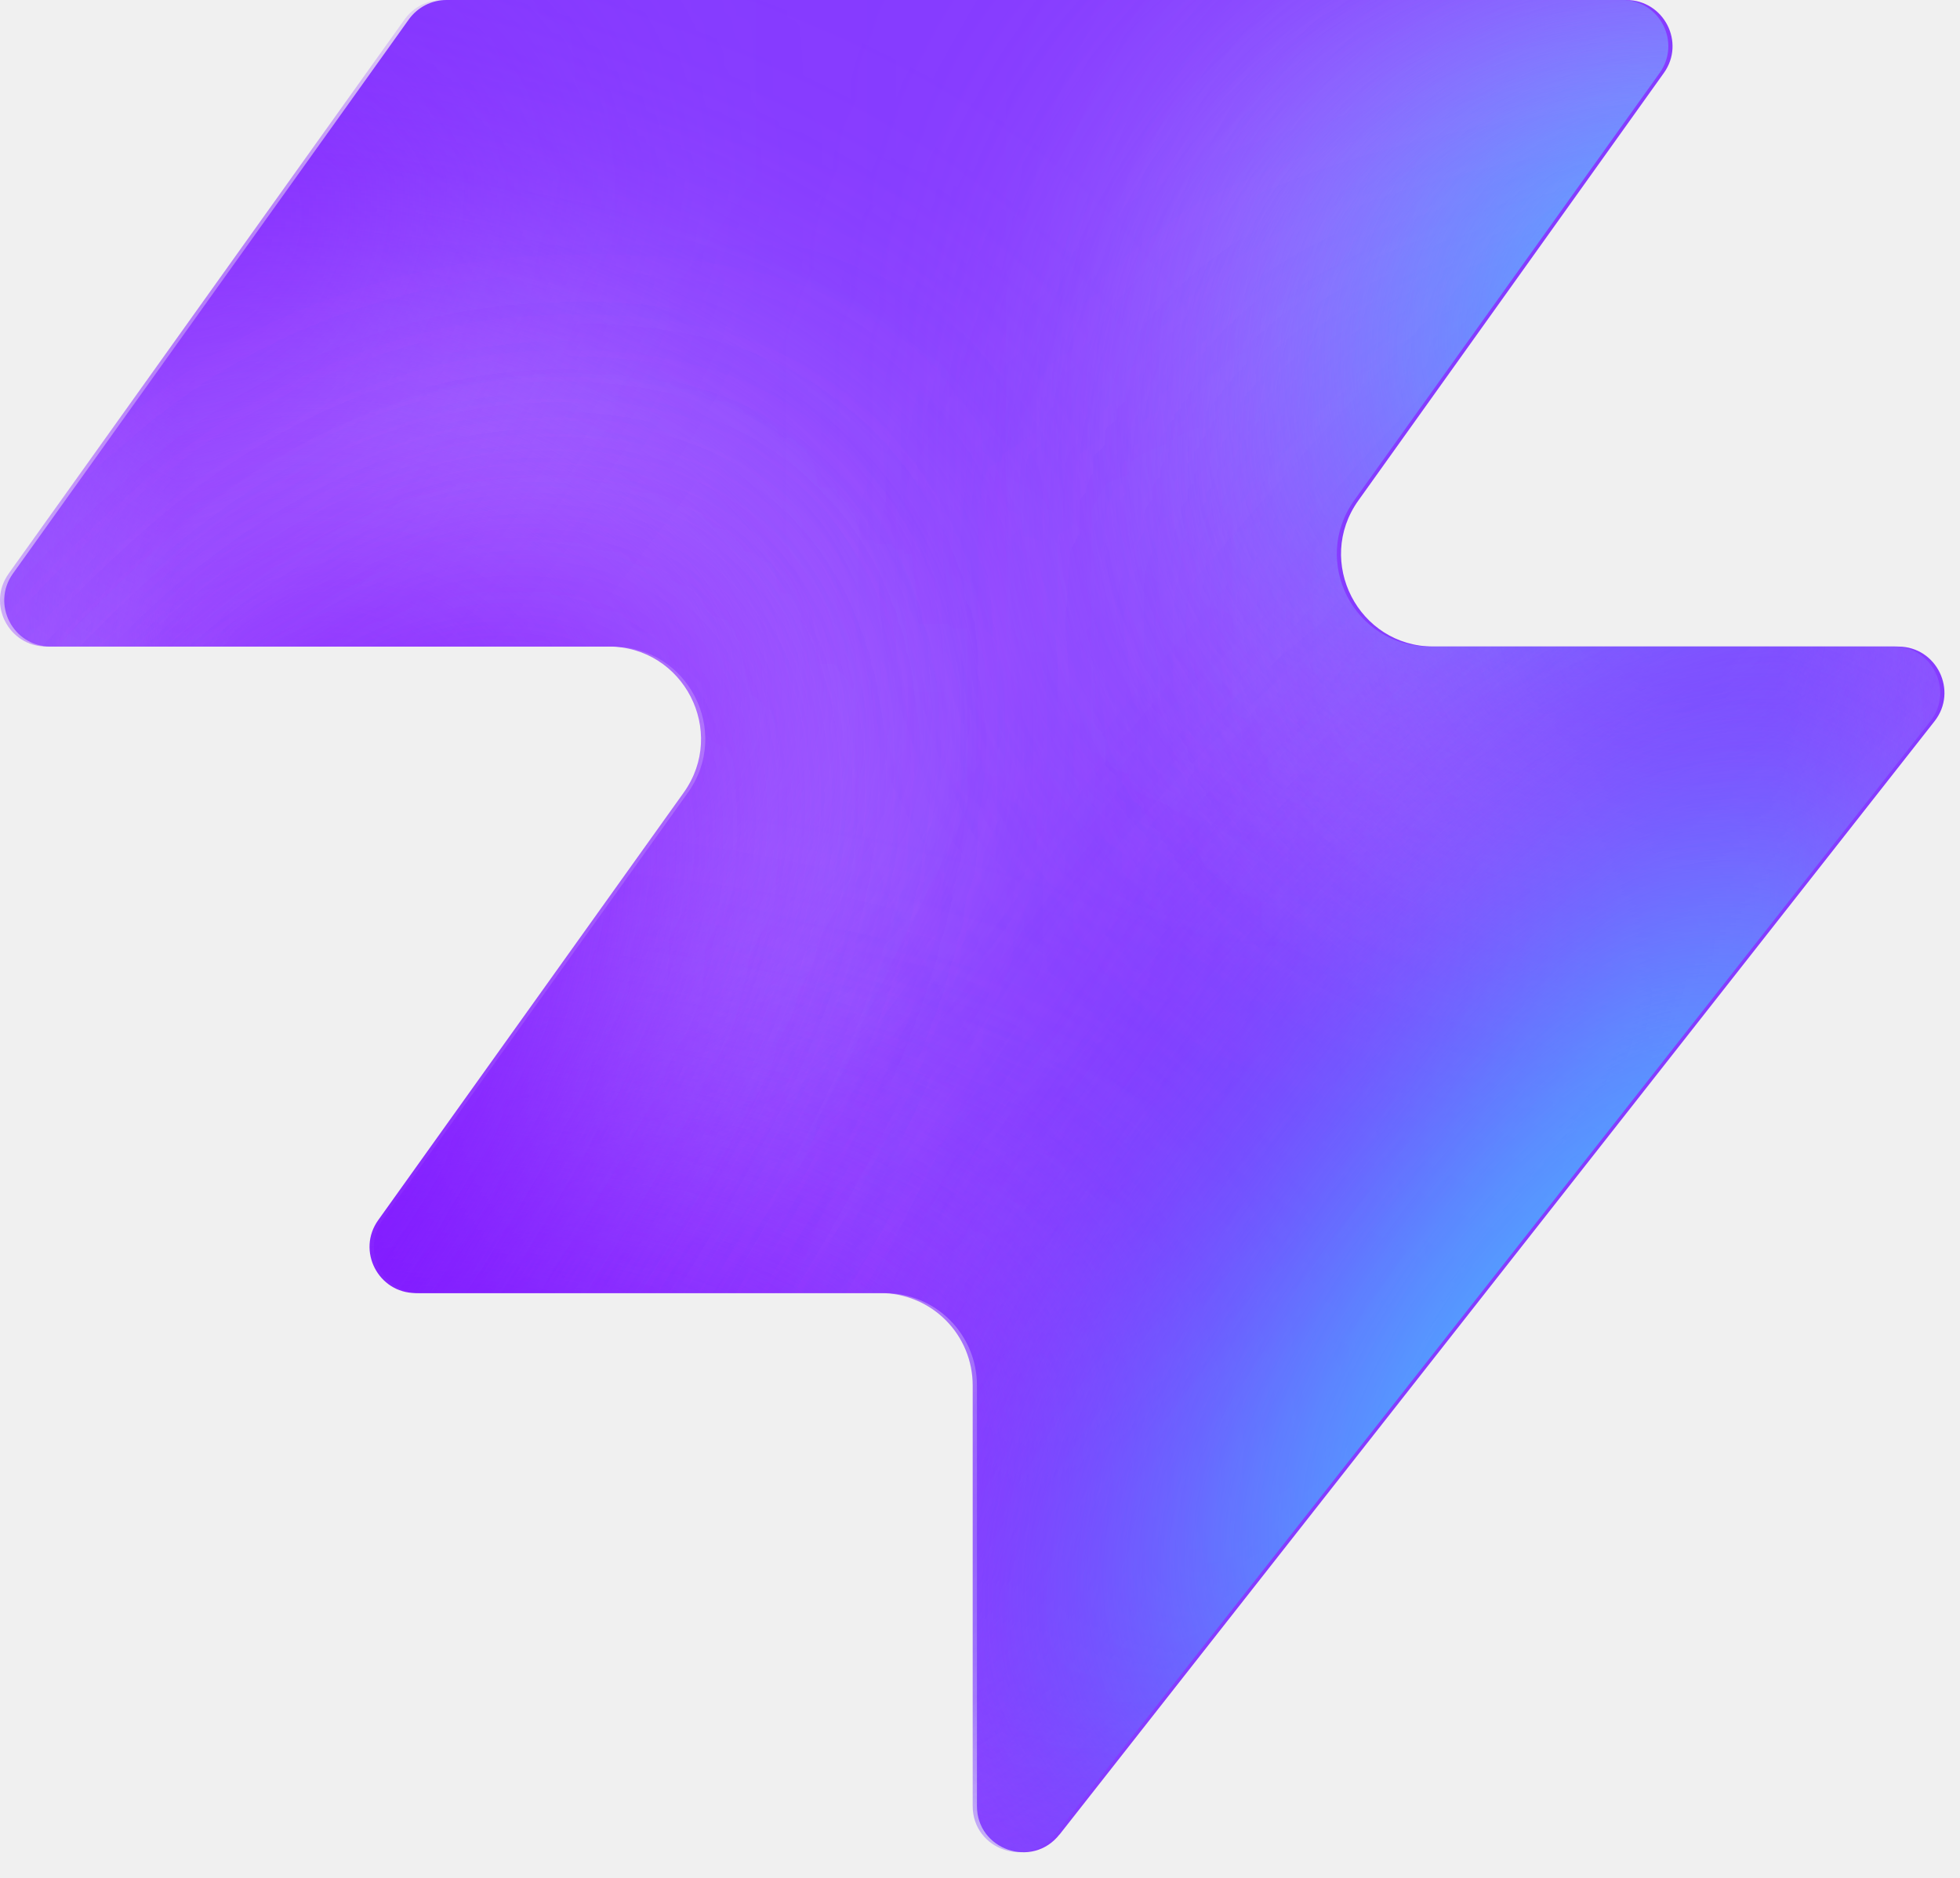
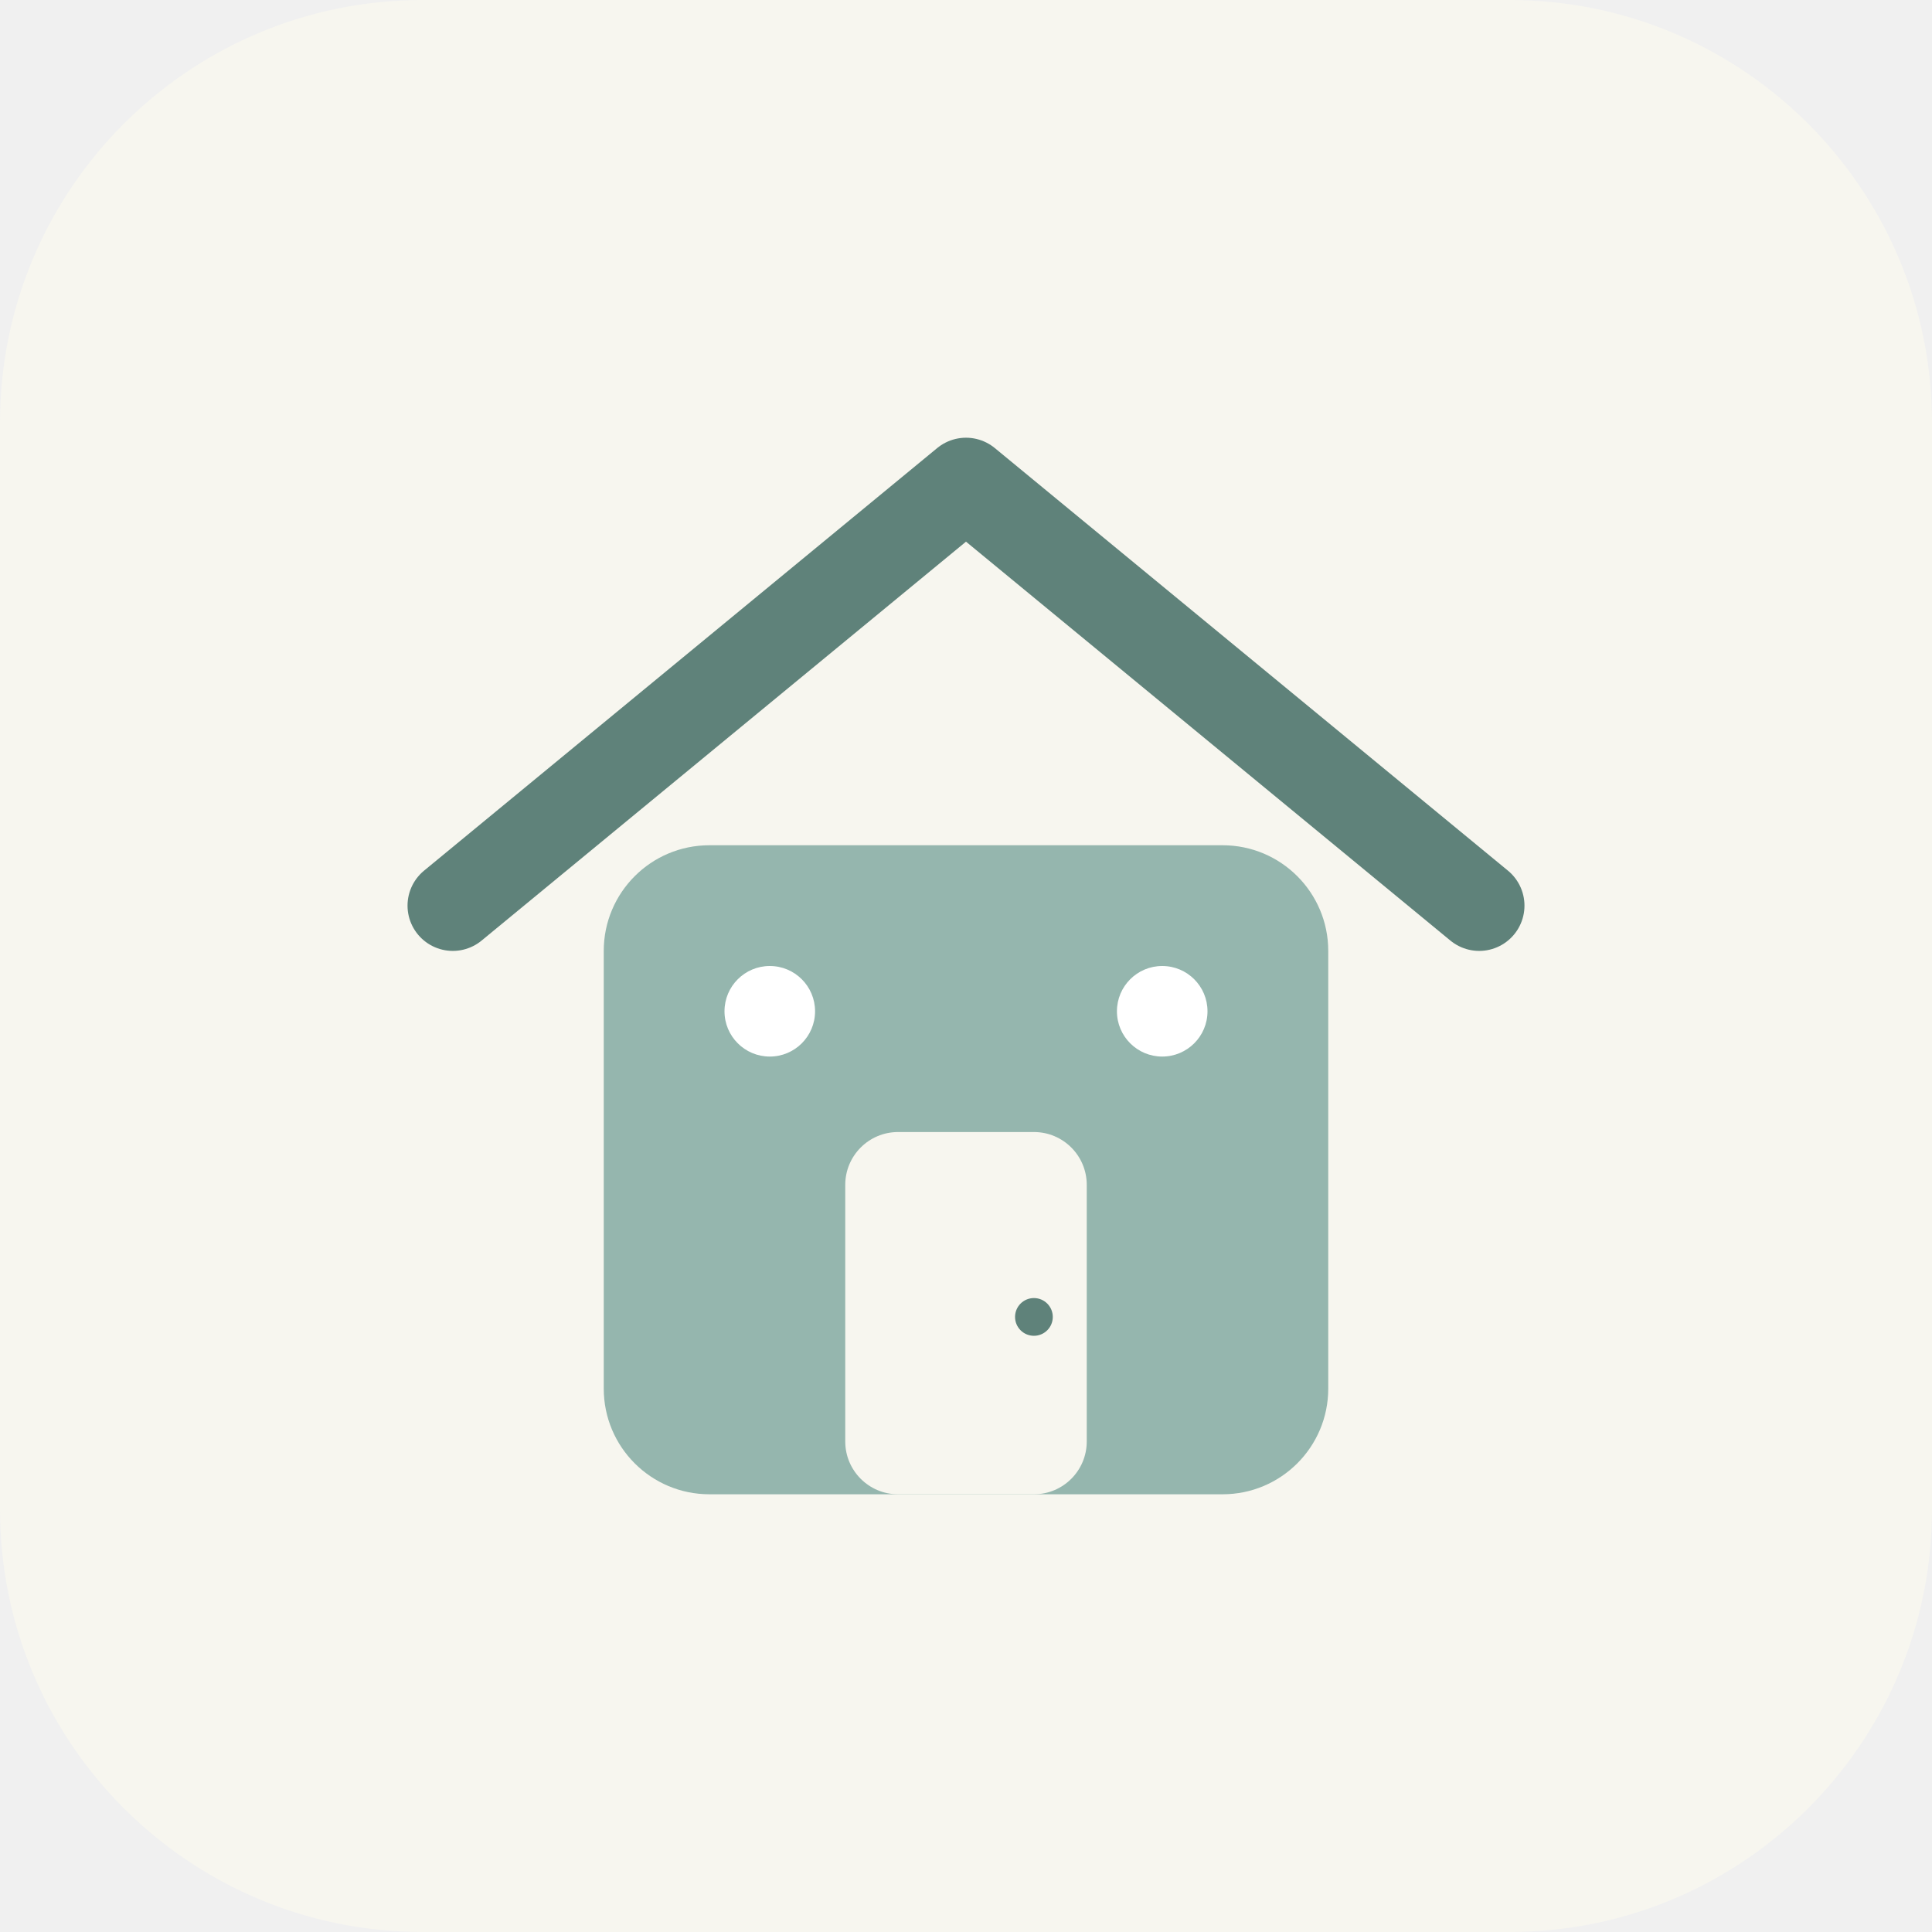
- <svg xmlns="http://www.w3.org/2000/svg" width="48" height="46" fill="none" viewBox="0 0 48 46">
-   <path fill="#863bff" d="M25.946 44.938c-.664.845-2.021.375-2.021-.698V33.937a2.26 2.26 0 0 0-2.262-2.262H10.287c-.92 0-1.456-1.04-.92-1.788l7.48-10.471c1.07-1.497 0-3.578-1.842-3.578H1.237c-.92 0-1.456-1.04-.92-1.788L10.013.474c.214-.297.556-.474.92-.474h28.894c.92 0 1.456 1.04.92 1.788l-7.48 10.471c-1.07 1.498 0 3.579 1.842 3.579h11.377c.943 0 1.473 1.088.89 1.83L25.947 44.94z" style="fill:#863bff;fill:color(display-p3 .525 .23 1);fill-opacity:1" />
-   <mask id="a" width="48" height="46" x="0" y="0" maskUnits="userSpaceOnUse" style="mask-type:alpha">
-     <path fill="#000" d="M25.842 44.938c-.664.844-2.021.375-2.021-.698V33.937a2.26 2.26 0 0 0-2.262-2.262H10.183c-.92 0-1.456-1.04-.92-1.788l7.48-10.471c1.07-1.498 0-3.579-1.842-3.579H1.133c-.92 0-1.456-1.04-.92-1.787L9.91.473c.214-.297.556-.474.92-.474h28.894c.92 0 1.456 1.04.92 1.788l-7.48 10.471c-1.07 1.498 0 3.578 1.842 3.578h11.377c.943 0 1.473 1.088.89 1.832L25.843 44.94z" style="fill:#000;fill-opacity:1" />
-   </mask>
-   <g mask="url(#a)">
-     <g filter="url(#b)">
-       <ellipse cx="5.508" cy="14.704" fill="#ede6ff" rx="5.508" ry="14.704" style="fill:#ede6ff;fill:color(display-p3 .927 .903 1);fill-opacity:1" transform="matrix(.00324 1 1 -.00324 -4.47 31.516)" />
-     </g>
-     <g filter="url(#c)">
-       <ellipse cx="10.399" cy="29.851" fill="#ede6ff" rx="10.399" ry="29.851" style="fill:#ede6ff;fill:color(display-p3 .927 .903 1);fill-opacity:1" transform="matrix(.00324 1 1 -.00324 -39.328 7.883)" />
-     </g>
-     <g filter="url(#d)">
-       <ellipse cx="5.508" cy="30.487" fill="#7e14ff" rx="5.508" ry="30.487" style="fill:#7e14ff;fill:color(display-p3 .492 .077 1);fill-opacity:1" transform="rotate(89.814 -25.913 -14.639)scale(1 -1)" />
-     </g>
-     <g filter="url(#e)">
-       <ellipse cx="5.508" cy="30.599" fill="#7e14ff" rx="5.508" ry="30.599" style="fill:#7e14ff;fill:color(display-p3 .492 .077 1);fill-opacity:1" transform="rotate(89.814 -32.644 -3.334)scale(1 -1)" />
-     </g>
-     <g filter="url(#f)">
-       <ellipse cx="5.508" cy="30.599" fill="#7e14ff" rx="5.508" ry="30.599" style="fill:#7e14ff;fill:color(display-p3 .492 .077 1);fill-opacity:1" transform="matrix(.00324 1 1 -.00324 -34.34 30.47)" />
-     </g>
-     <g filter="url(#g)">
-       <ellipse cx="14.072" cy="22.078" fill="#ede6ff" rx="14.072" ry="22.078" style="fill:#ede6ff;fill:color(display-p3 .927 .903 1);fill-opacity:1" transform="rotate(93.35 24.506 48.493)scale(-1 1)" />
-     </g>
-     <g filter="url(#h)">
-       <ellipse cx="3.47" cy="21.501" fill="#7e14ff" rx="3.47" ry="21.501" style="fill:#7e14ff;fill:color(display-p3 .492 .077 1);fill-opacity:1" transform="rotate(89.009 28.708 47.59)scale(-1 1)" />
-     </g>
-     <g filter="url(#i)">
-       <ellipse cx="3.47" cy="21.501" fill="#7e14ff" rx="3.47" ry="21.501" style="fill:#7e14ff;fill:color(display-p3 .492 .077 1);fill-opacity:1" transform="rotate(89.009 28.708 47.59)scale(-1 1)" />
-     </g>
-     <g filter="url(#j)">
-       <ellipse cx=".387" cy="8.972" fill="#7e14ff" rx="4.407" ry="29.108" style="fill:#7e14ff;fill:color(display-p3 .492 .077 1);fill-opacity:1" transform="rotate(39.51 .387 8.972)" />
-     </g>
-     <g filter="url(#k)">
-       <ellipse cx="47.523" cy="-6.092" fill="#7e14ff" rx="4.407" ry="29.108" style="fill:#7e14ff;fill:color(display-p3 .492 .077 1);fill-opacity:1" transform="rotate(37.892 47.523 -6.092)" />
-     </g>
-     <g filter="url(#l)">
-       <ellipse cx="41.412" cy="6.333" fill="#47bfff" rx="5.971" ry="9.665" style="fill:#47bfff;fill:color(display-p3 .28 .748 1);fill-opacity:1" transform="rotate(37.892 41.412 6.333)" />
-     </g>
-     <g filter="url(#m)">
-       <ellipse cx="-1.879" cy="38.332" fill="#7e14ff" rx="4.407" ry="29.108" style="fill:#7e14ff;fill:color(display-p3 .492 .077 1);fill-opacity:1" transform="rotate(37.892 -1.88 38.332)" />
-     </g>
-     <g filter="url(#n)">
-       <ellipse cx="-1.879" cy="38.332" fill="#7e14ff" rx="4.407" ry="29.108" style="fill:#7e14ff;fill:color(display-p3 .492 .077 1);fill-opacity:1" transform="rotate(37.892 -1.88 38.332)" />
-     </g>
-     <g filter="url(#o)">
-       <ellipse cx="35.651" cy="29.907" fill="#7e14ff" rx="4.407" ry="29.108" style="fill:#7e14ff;fill:color(display-p3 .492 .077 1);fill-opacity:1" transform="rotate(37.892 35.651 29.907)" />
-     </g>
-     <g filter="url(#p)">
-       <ellipse cx="38.418" cy="32.4" fill="#47bfff" rx="5.971" ry="15.297" style="fill:#47bfff;fill:color(display-p3 .28 .748 1);fill-opacity:1" transform="rotate(37.892 38.418 32.4)" />
-     </g>
-   </g>
-   <defs>
-     <filter id="b" width="60.045" height="41.654" x="-19.77" y="16.149" color-interpolation-filters="sRGB" filterUnits="userSpaceOnUse">
-       <feFlood flood-opacity="0" result="BackgroundImageFix" />
-       <feBlend in="SourceGraphic" in2="BackgroundImageFix" result="shape" />
-       <feGaussianBlur result="effect1_foregroundBlur_2002_17158" stdDeviation="7.659" />
-     </filter>
-     <filter id="c" width="90.34" height="51.437" x="-54.613" y="-7.533" color-interpolation-filters="sRGB" filterUnits="userSpaceOnUse">
-       <feFlood flood-opacity="0" result="BackgroundImageFix" />
-       <feBlend in="SourceGraphic" in2="BackgroundImageFix" result="shape" />
-       <feGaussianBlur result="effect1_foregroundBlur_2002_17158" stdDeviation="7.659" />
-     </filter>
-     <filter id="d" width="79.355" height="29.4" x="-49.64" y="2.03" color-interpolation-filters="sRGB" filterUnits="userSpaceOnUse">
-       <feFlood flood-opacity="0" result="BackgroundImageFix" />
-       <feBlend in="SourceGraphic" in2="BackgroundImageFix" result="shape" />
-       <feGaussianBlur result="effect1_foregroundBlur_2002_17158" stdDeviation="4.596" />
-     </filter>
-     <filter id="e" width="79.579" height="29.4" x="-45.045" y="20.029" color-interpolation-filters="sRGB" filterUnits="userSpaceOnUse">
-       <feFlood flood-opacity="0" result="BackgroundImageFix" />
-       <feBlend in="SourceGraphic" in2="BackgroundImageFix" result="shape" />
-       <feGaussianBlur result="effect1_foregroundBlur_2002_17158" stdDeviation="4.596" />
-     </filter>
-     <filter id="f" width="79.579" height="29.4" x="-43.513" y="21.178" color-interpolation-filters="sRGB" filterUnits="userSpaceOnUse">
-       <feFlood flood-opacity="0" result="BackgroundImageFix" />
-       <feBlend in="SourceGraphic" in2="BackgroundImageFix" result="shape" />
-       <feGaussianBlur result="effect1_foregroundBlur_2002_17158" stdDeviation="4.596" />
-     </filter>
-     <filter id="g" width="74.749" height="58.852" x="15.756" y="-17.901" color-interpolation-filters="sRGB" filterUnits="userSpaceOnUse">
-       <feFlood flood-opacity="0" result="BackgroundImageFix" />
-       <feBlend in="SourceGraphic" in2="BackgroundImageFix" result="shape" />
-       <feGaussianBlur result="effect1_foregroundBlur_2002_17158" stdDeviation="7.659" />
-     </filter>
-     <filter id="h" width="61.377" height="25.362" x="23.548" y="2.284" color-interpolation-filters="sRGB" filterUnits="userSpaceOnUse">
-       <feFlood flood-opacity="0" result="BackgroundImageFix" />
-       <feBlend in="SourceGraphic" in2="BackgroundImageFix" result="shape" />
-       <feGaussianBlur result="effect1_foregroundBlur_2002_17158" stdDeviation="4.596" />
-     </filter>
-     <filter id="i" width="61.377" height="25.362" x="23.548" y="2.284" color-interpolation-filters="sRGB" filterUnits="userSpaceOnUse">
-       <feFlood flood-opacity="0" result="BackgroundImageFix" />
-       <feBlend in="SourceGraphic" in2="BackgroundImageFix" result="shape" />
-       <feGaussianBlur result="effect1_foregroundBlur_2002_17158" stdDeviation="4.596" />
-     </filter>
-     <filter id="j" width="56.045" height="63.649" x="-27.636" y="-22.853" color-interpolation-filters="sRGB" filterUnits="userSpaceOnUse">
-       <feFlood flood-opacity="0" result="BackgroundImageFix" />
-       <feBlend in="SourceGraphic" in2="BackgroundImageFix" result="shape" />
-       <feGaussianBlur result="effect1_foregroundBlur_2002_17158" stdDeviation="4.596" />
-     </filter>
-     <filter id="k" width="54.814" height="64.646" x="20.116" y="-38.415" color-interpolation-filters="sRGB" filterUnits="userSpaceOnUse">
-       <feFlood flood-opacity="0" result="BackgroundImageFix" />
-       <feBlend in="SourceGraphic" in2="BackgroundImageFix" result="shape" />
-       <feGaussianBlur result="effect1_foregroundBlur_2002_17158" stdDeviation="4.596" />
-     </filter>
-     <filter id="l" width="33.541" height="35.313" x="24.641" y="-11.323" color-interpolation-filters="sRGB" filterUnits="userSpaceOnUse">
-       <feFlood flood-opacity="0" result="BackgroundImageFix" />
-       <feBlend in="SourceGraphic" in2="BackgroundImageFix" result="shape" />
-       <feGaussianBlur result="effect1_foregroundBlur_2002_17158" stdDeviation="4.596" />
-     </filter>
-     <filter id="m" width="54.814" height="64.646" x="-29.286" y="6.009" color-interpolation-filters="sRGB" filterUnits="userSpaceOnUse">
-       <feFlood flood-opacity="0" result="BackgroundImageFix" />
-       <feBlend in="SourceGraphic" in2="BackgroundImageFix" result="shape" />
-       <feGaussianBlur result="effect1_foregroundBlur_2002_17158" stdDeviation="4.596" />
-     </filter>
-     <filter id="n" width="54.814" height="64.646" x="-29.286" y="6.009" color-interpolation-filters="sRGB" filterUnits="userSpaceOnUse">
-       <feFlood flood-opacity="0" result="BackgroundImageFix" />
-       <feBlend in="SourceGraphic" in2="BackgroundImageFix" result="shape" />
-       <feGaussianBlur result="effect1_foregroundBlur_2002_17158" stdDeviation="4.596" />
-     </filter>
-     <filter id="o" width="54.814" height="64.646" x="8.244" y="-2.416" color-interpolation-filters="sRGB" filterUnits="userSpaceOnUse">
-       <feFlood flood-opacity="0" result="BackgroundImageFix" />
-       <feBlend in="SourceGraphic" in2="BackgroundImageFix" result="shape" />
-       <feGaussianBlur result="effect1_foregroundBlur_2002_17158" stdDeviation="4.596" />
-     </filter>
-     <filter id="p" width="39.409" height="43.623" x="18.713" y="10.588" color-interpolation-filters="sRGB" filterUnits="userSpaceOnUse">
-       <feFlood flood-opacity="0" result="BackgroundImageFix" />
-       <feBlend in="SourceGraphic" in2="BackgroundImageFix" result="shape" />
-       <feGaussianBlur result="effect1_foregroundBlur_2002_17158" stdDeviation="4.596" />
-     </filter>
-   </defs>
+ <svg xmlns="http://www.w3.org/2000/svg" viewBox="0 0 512 512">
+   <rect width="512" height="512" rx="112" fill="#f7f6ef" />
+   <path d="M120 240 256 128 392 240" fill="none" stroke="#5f827a" stroke-width="24" stroke-linecap="round" stroke-linejoin="round" />
+   <rect x="160" y="224" width="192" height="172" rx="28" fill="#95b6ae" />
+   <rect x="224" y="300" width="64" height="96" rx="14" fill="#f7f6ef" />
+   <circle cx="274" cy="349" r="5" fill="#5f827a" />
+   <circle cx="204" cy="268" r="12" fill="#fff" />
+   <circle cx="308" cy="268" r="12" fill="#fff" />
</svg>
